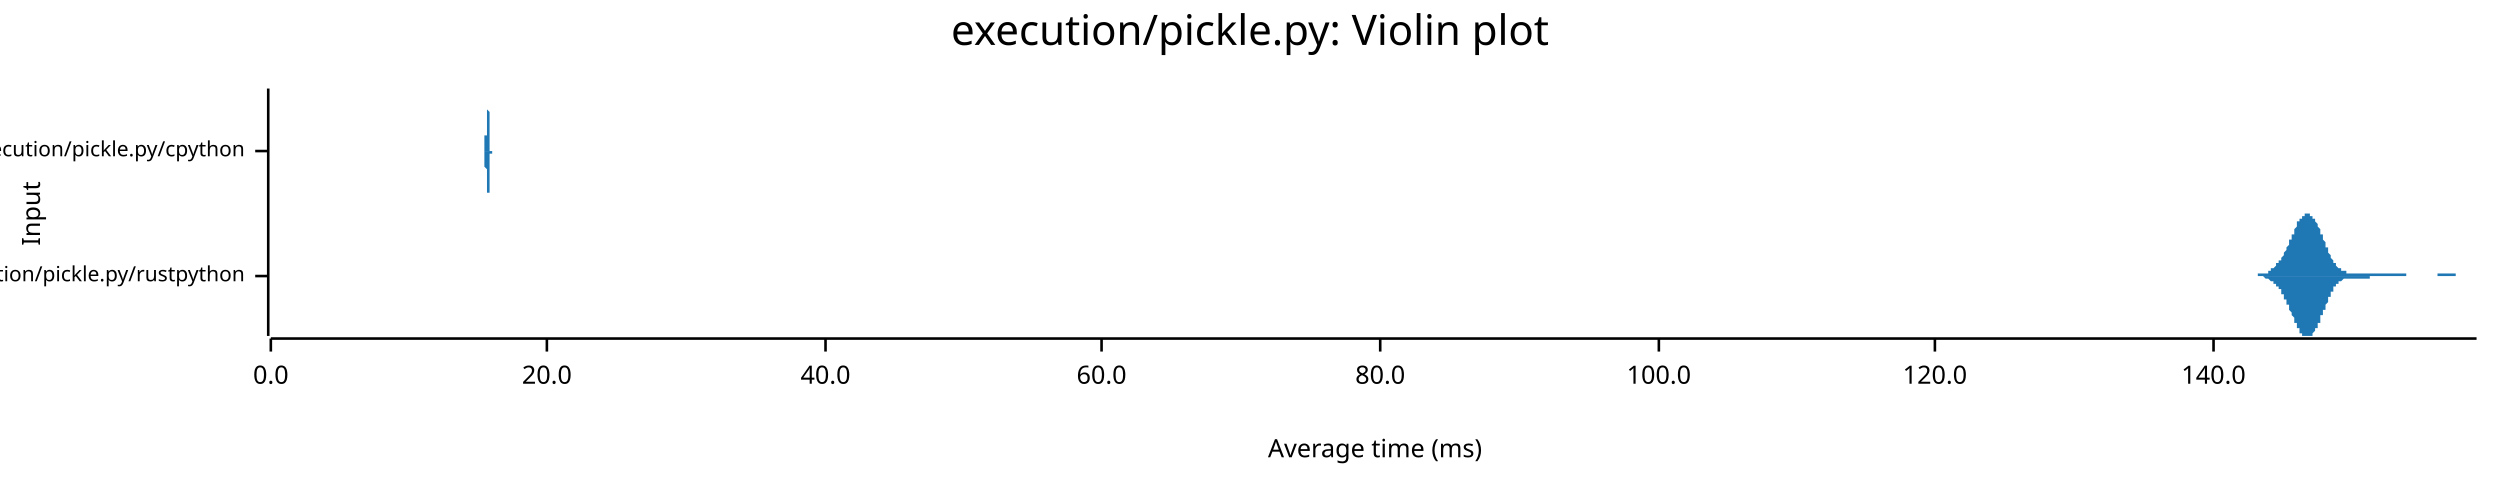
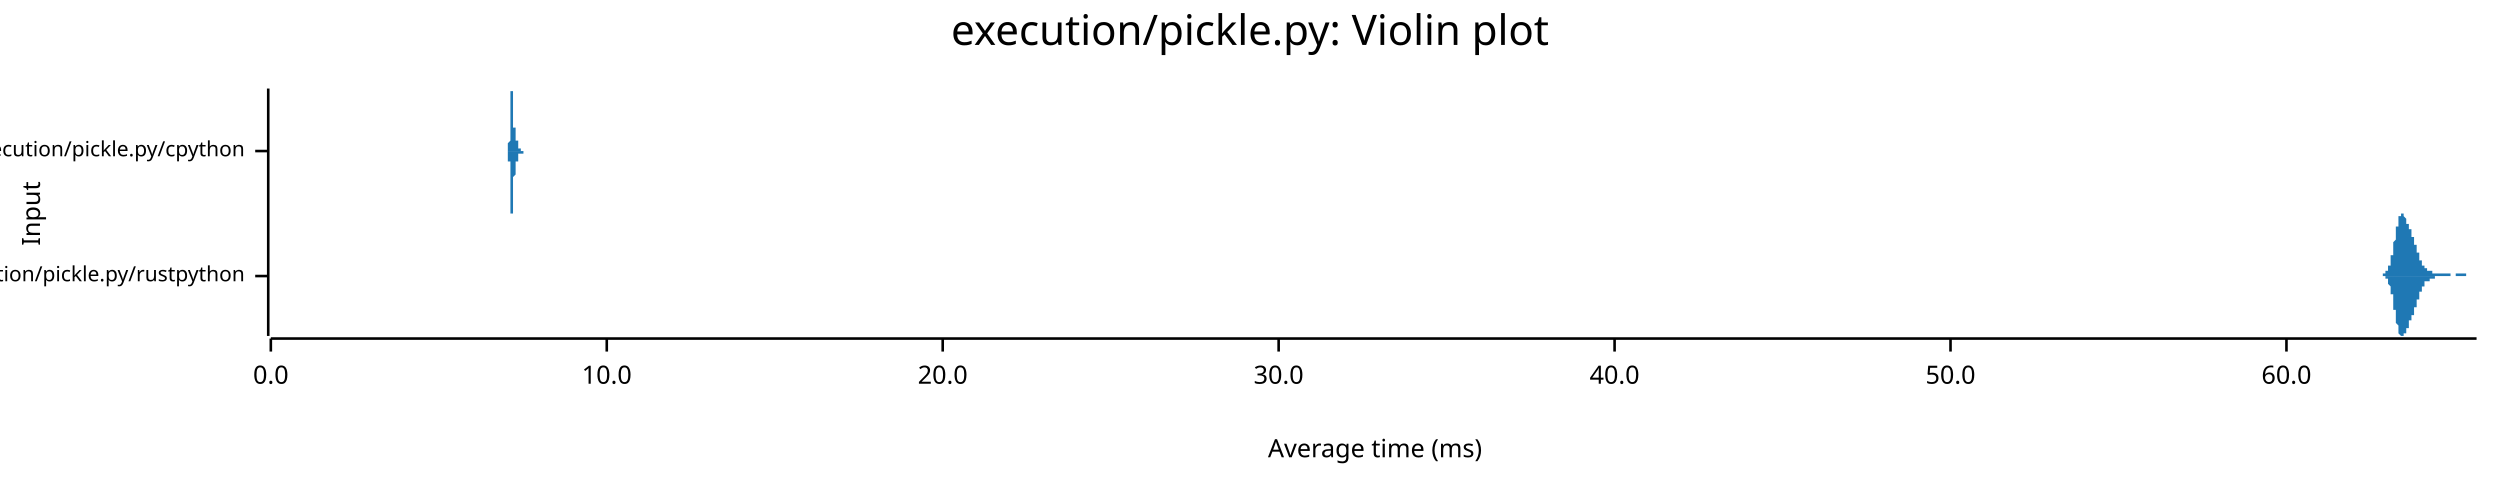
<svg xmlns="http://www.w3.org/2000/svg" width="960" height="186" viewBox="0 0 960 186">
  <text x="480" y="5" dy="0.76em" text-anchor="middle" font-family="sans-serif" font-size="16.129" opacity="1" fill="#000000">
execution/pickle.py: Violin plot
</text>
  <text x="8" y="82" dy="0.76em" text-anchor="middle" font-family="sans-serif" font-size="9.677" opacity="1" fill="#000000" transform="rotate(270, 8, 82)">
Input
</text>
  <text x="528" y="178" dy="-0.5ex" text-anchor="middle" font-family="sans-serif" font-size="9.677" opacity="1" fill="#000000">
Average time (ms)
</text>
  <polyline fill="none" opacity="1" stroke="#000000" stroke-width="1" points="103,34 103,129 " />
  <text x="94" y="106" dy="0.5ex" text-anchor="end" font-family="sans-serif" font-size="8.065" opacity="1" fill="#000000">
execution/pickle.py/rustpython
</text>
  <polyline fill="none" opacity="1" stroke="#000000" stroke-width="1" points="98,106 103,106 " />
  <text x="94" y="58" dy="0.5ex" text-anchor="end" font-family="sans-serif" font-size="8.065" opacity="1" fill="#000000">
execution/pickle.py/cpython
</text>
  <polyline fill="none" opacity="1" stroke="#000000" stroke-width="1" points="98,58 103,58 " />
  <polyline fill="none" opacity="1" stroke="#000000" stroke-width="1" points="104,130 951,130 " />
  <text x="104" y="140" dy="0.76em" text-anchor="middle" font-family="sans-serif" font-size="9.677" opacity="1" fill="#000000">
0.0
</text>
  <polyline fill="none" opacity="1" stroke="#000000" stroke-width="1" points="104,130 104,135 " />
-   <text x="210" y="140" dy="0.76em" text-anchor="middle" font-family="sans-serif" font-size="9.677" opacity="1" fill="#000000">
+   <text x="233" y="140" dy="0.76em" text-anchor="middle" font-family="sans-serif" font-size="9.677" opacity="1" fill="#000000">
+ 10.0
+ </text>
+   <polyline fill="none" opacity="1" stroke="#000000" stroke-width="1" points="233,130 233,135 " />
+   <text x="362" y="140" dy="0.76em" text-anchor="middle" font-family="sans-serif" font-size="9.677" opacity="1" fill="#000000">
20.0
</text>
-   <polyline fill="none" opacity="1" stroke="#000000" stroke-width="1" points="210,130 210,135 " />
-   <text x="317" y="140" dy="0.76em" text-anchor="middle" font-family="sans-serif" font-size="9.677" opacity="1" fill="#000000">
+   <polyline fill="none" opacity="1" stroke="#000000" stroke-width="1" points="362,130 362,135 " />
+   <text x="491" y="140" dy="0.76em" text-anchor="middle" font-family="sans-serif" font-size="9.677" opacity="1" fill="#000000">
+ 30.0
+ </text>
+   <polyline fill="none" opacity="1" stroke="#000000" stroke-width="1" points="491,130 491,135 " />
+   <text x="620" y="140" dy="0.76em" text-anchor="middle" font-family="sans-serif" font-size="9.677" opacity="1" fill="#000000">
40.0
</text>
-   <polyline fill="none" opacity="1" stroke="#000000" stroke-width="1" points="317,130 317,135 " />
-   <text x="423" y="140" dy="0.76em" text-anchor="middle" font-family="sans-serif" font-size="9.677" opacity="1" fill="#000000">
+   <polyline fill="none" opacity="1" stroke="#000000" stroke-width="1" points="620,130 620,135 " />
+   <text x="749" y="140" dy="0.76em" text-anchor="middle" font-family="sans-serif" font-size="9.677" opacity="1" fill="#000000">
+ 50.0
+ </text>
+   <polyline fill="none" opacity="1" stroke="#000000" stroke-width="1" points="749,130 749,135 " />
+   <text x="878" y="140" dy="0.76em" text-anchor="middle" font-family="sans-serif" font-size="9.677" opacity="1" fill="#000000">
60.0
</text>
-   <polyline fill="none" opacity="1" stroke="#000000" stroke-width="1" points="423,130 423,135 " />
-   <text x="530" y="140" dy="0.76em" text-anchor="middle" font-family="sans-serif" font-size="9.677" opacity="1" fill="#000000">
- 80.0
- </text>
-   <polyline fill="none" opacity="1" stroke="#000000" stroke-width="1" points="530,130 530,135 " />
-   <text x="637" y="140" dy="0.76em" text-anchor="middle" font-family="sans-serif" font-size="9.677" opacity="1" fill="#000000">
- 100.0
- </text>
-   <polyline fill="none" opacity="1" stroke="#000000" stroke-width="1" points="637,130 637,135 " />
-   <text x="743" y="140" dy="0.76em" text-anchor="middle" font-family="sans-serif" font-size="9.677" opacity="1" fill="#000000">
- 120.0
- </text>
-   <polyline fill="none" opacity="1" stroke="#000000" stroke-width="1" points="743,130 743,135 " />
-   <text x="850" y="140" dy="0.76em" text-anchor="middle" font-family="sans-serif" font-size="9.677" opacity="1" fill="#000000">
- 140.0
- </text>
-   <polyline fill="none" opacity="1" stroke="#000000" stroke-width="1" points="850,130 850,135 " />
-   <polygon opacity="1" fill="#1F78B4" points="862,106 862,106 863,106 863,106 863,106 863,106 863,106 864,106 864,106 864,106 864,106 864,106 864,106 865,106 865,106 865,106 865,106 865,106 865,106 866,106 866,106 866,106 866,106 866,106 867,106 867,106 867,106 867,106 867,105 867,105 868,105 868,105 868,105 868,105 868,105 868,105 869,105 869,105 869,105 869,105 869,105 870,105 870,105 870,105 870,105 870,105 870,105 871,105 871,104 871,104 871,104 871,104 871,104 872,104 872,104 872,104 872,104 872,103 873,103 873,103 873,103 873,103 873,103 873,103 874,102 874,102 874,102 874,102 874,102 874,101 875,101 875,101 875,101 875,101 875,100 876,100 876,100 876,100 876,99 876,99 876,99 877,98 877,98 877,98 877,97 877,97 877,97 878,96 878,96 878,95 878,95 878,95 879,94 879,94 879,93 879,93 879,93 879,92 880,92 880,91 880,91 880,90 880,90 881,90 881,89 881,89 881,88 881,88 881,88 882,87 882,87 882,86 882,86 882,86 882,85 883,85 883,85 883,84 883,84 883,84 884,84 884,83 884,83 884,83 884,83 884,83 885,83 885,82 885,82 885,82 885,82 885,82 886,82 886,82 886,82 886,82 886,82 887,82 887,82 887,82 887,82 887,82 887,83 888,83 888,83 888,83 888,83 888,84 888,84 889,84 889,84 889,85 889,85 889,85 890,86 890,86 890,86 890,87 890,87 890,87 891,88 891,88 891,89 891,89 891,90 891,90 892,90 892,91 892,91 892,92 892,92 893,93 893,93 893,94 893,94 893,95 893,95 894,95 894,96 894,96 894,97 894,97 894,97 895,98 895,98 895,99 895,99 895,99 896,100 896,100 896,100 896,101 896,101 896,101 897,101 897,102 897,102 897,102 897,102 897,102 898,103 898,103 898,103 898,103 898,103 899,103 899,104 899,104 899,104 899,104 899,104 900,104 900,104 900,104 900,104 900,104 900,104 901,104 901,104 901,105 901,105 901,105 902,105 902,105 902,105 902,105 902,105 902,105 903,105 903,105 903,105 903,105 903,105 903,105 904,105 904,105 904,105 904,105 904,105 905,105 905,105 905,105 905,105 905,105 905,105 906,105 906,105 906,105 906,105 906,105 906,105 907,105 907,105 907,105 907,105 907,105 908,105 908,105 908,105 908,105 908,105 908,105 909,105 909,105 909,105 909,105 909,105 909,105 910,105 910,105 910,105 910,105 910,105 911,105 911,105 911,105 911,105 911,105 911,105 912,105 912,105 912,105 912,105 912,105 912,105 913,105 913,105 913,105 913,105 913,105 914,105 914,105 914,105 914,105 914,105 914,105 915,105 915,105 915,105 915,105 915,105 916,105 916,105 916,105 916,105 916,105 916,105 917,105 917,105 917,105 917,105 917,105 917,105 918,105 918,105 918,105 918,105 918,105 919,105 919,105 919,105 919,105 919,105 919,105 920,105 920,105 920,105 920,105 920,105 920,105 921,105 921,105 921,105 921,105 921,105 922,105 922,105 922,105 922,105 922,105 922,105 923,105 923,105 923,105 923,105 923,105 923,105 924,105 924,105 924,105 924,106 924,106 925,106 925,106 925,106 925,106 925,106 925,106 926,106 926,106 926,106 926,106 926,106 926,106 927,106 927,106 927,106 927,106 927,106 928,106 928,106 928,106 928,106 928,106 928,106 929,106 929,106 929,106 929,106 929,106 929,106 930,106 930,106 930,106 930,106 930,106 931,106 931,106 931,106 931,106 931,106 931,106 932,106 932,106 932,106 932,106 932,106 932,106 933,106 933,106 933,106 933,106 933,106 934,106 934,106 934,106 934,106 934,106 934,106 935,106 935,106 935,106 935,106 935,106 935,106 936,106 936,106 936,105 936,105 936,105 937,105 937,105 937,105 937,105 937,105 937,105 938,105 938,105 938,105 938,105 938,105 938,105 939,105 939,105 939,105 939,105 939,105 940,105 940,105 940,105 940,105 940,105 940,105 941,105 941,105 941,105 941,105 941,105 941,105 942,105 942,105 942,105 942,105 942,105 943,105 943,105 943,105 943,105 943,105 943,106 944,106 944,106 944,106 944,106 944,106 944,106 945,106 945,106 945,106 945,106 945,106 946,106 946,106 946,106 946,106 946,106 946,106 947,106 947,106 947,106 947,106 947,106 947,106 948,106 948,106 948,106 948,106 948,106 949,106 949,106 949,106 949,106 949,106 949,106 950,106 950,106 950,106 950,106 950,106 951,106 951,106 862,106 " />
-   <polygon opacity="1" fill="#1F78B4" points="862,106 862,106 863,106 863,106 863,106 863,106 863,106 864,106 864,106 864,106 864,106 864,106 864,106 865,106 865,106 865,106 865,106 865,106 865,106 866,106 866,106 866,106 866,106 866,106 867,106 867,106 867,106 867,106 867,106 867,106 868,106 868,106 868,106 868,106 868,106 868,106 869,106 869,106 869,106 869,106 869,106 870,107 870,107 870,107 870,107 870,107 870,107 871,107 871,107 871,107 871,107 871,107 871,107 872,108 872,108 872,108 872,108 872,108 873,108 873,108 873,108 873,109 873,109 873,109 874,109 874,109 874,109 874,110 874,110 874,110 875,110 875,110 875,111 875,111 875,111 876,111 876,112 876,112 876,112 876,113 876,113 877,113 877,113 877,114 877,114 877,115 877,115 878,115 878,116 878,116 878,116 878,117 879,117 879,118 879,118 879,118 879,119 879,119 880,120 880,120 880,121 880,121 880,121 881,122 881,122 881,123 881,123 881,124 881,124 882,124 882,125 882,125 882,125 882,126 882,126 883,126 883,127 883,127 883,127 883,128 884,128 884,128 884,128 884,128 884,129 884,129 885,129 885,129 885,129 885,129 885,129 885,129 886,129 886,129 886,129 886,129 886,129 887,129 887,129 887,129 887,129 887,129 887,129 888,129 888,129 888,128 888,128 888,128 888,128 889,127 889,127 889,127 889,127 889,126 890,126 890,126 890,125 890,125 890,124 890,124 891,124 891,123 891,123 891,122 891,122 891,121 892,121 892,121 892,120 892,120 892,119 893,119 893,118 893,118 893,117 893,117 893,117 894,116 894,116 894,115 894,115 894,114 894,114 895,114 895,113 895,113 895,113 895,112 896,112 896,112 896,111 896,111 896,111 896,110 897,110 897,110 897,110 897,109 897,109 897,109 898,109 898,109 898,109 898,108 898,108 899,108 899,108 899,108 899,108 899,108 899,108 900,107 900,107 900,107 900,107 900,107 900,107 901,107 901,107 901,107 901,107 901,107 902,107 902,107 902,107 902,107 902,107 902,107 903,107 903,107 903,107 903,107 903,107 903,107 904,107 904,107 904,107 904,107 904,107 905,107 905,107 905,107 905,107 905,107 905,107 906,107 906,107 906,107 906,107 906,107 906,107 907,107 907,107 907,107 907,107 907,107 908,107 908,107 908,107 908,107 908,107 908,107 909,107 909,107 909,107 909,107 909,107 909,107 910,107 910,107 910,107 910,106 910,106 911,106 911,106 911,106 911,106 911,106 911,106 912,106 912,106 912,106 912,106 912,106 912,106 913,106 913,106 913,106 913,106 913,106 914,106 914,106 914,106 914,106 914,106 914,106 915,106 915,106 915,106 915,106 915,106 916,106 916,106 916,106 916,106 916,106 916,106 917,106 917,106 917,106 917,106 917,106 917,106 918,106 918,106 918,106 918,106 918,106 919,106 919,106 919,106 919,106 919,106 919,106 920,106 920,106 920,106 920,106 920,106 920,106 921,106 921,106 921,106 921,106 921,106 922,106 922,106 922,106 922,106 922,106 922,106 923,106 923,106 923,106 923,106 923,106 923,106 924,106 924,106 924,106 924,106 924,106 925,106 925,106 925,106 925,106 925,106 925,106 926,106 926,106 926,106 926,106 926,106 926,106 927,106 927,106 927,106 927,106 927,106 928,106 928,106 928,106 928,106 928,106 928,106 929,106 929,106 929,106 929,106 929,106 929,106 930,106 930,106 930,106 930,106 930,106 931,106 931,106 931,106 931,106 931,106 931,106 932,106 932,106 932,106 932,106 932,106 932,106 933,106 933,106 933,106 933,106 933,106 934,106 934,106 934,106 934,106 934,106 934,106 935,106 935,106 935,106 935,106 935,106 935,106 936,106 936,106 936,106 936,106 936,106 937,106 937,106 937,106 937,106 937,106 937,106 938,106 938,106 938,106 938,106 938,106 938,106 939,106 939,106 939,106 939,106 939,106 940,106 940,106 940,106 940,106 940,106 940,106 941,106 941,106 941,106 941,106 941,106 941,106 942,106 942,106 942,106 942,106 942,106 943,106 943,106 943,106 943,106 943,106 943,106 944,106 944,106 944,106 944,106 944,106 944,106 945,106 945,106 945,106 945,106 945,106 946,106 946,106 946,106 946,106 946,106 946,106 947,106 947,106 947,106 947,106 947,106 947,106 948,106 948,106 948,106 948,106 948,106 949,106 949,106 949,106 949,106 949,106 949,106 950,106 950,106 950,106 950,106 950,106 951,106 951,106 862,106 " />
-   <polygon opacity="1" fill="#1F78B4" points="186,58 186,58 186,58 186,58 186,58 186,58 186,58 186,58 186,58 186,58 186,58 186,58 186,58 186,58 186,58 186,58 186,58 186,58 186,58 186,58 186,58 186,58 186,58 186,58 186,58 186,58 186,58 186,58 186,58 186,58 186,58 186,58 186,58 186,58 186,58 186,58 186,58 186,58 186,58 186,58 186,58 186,58 186,58 186,58 186,58 186,57 186,57 186,57 186,57 186,57 186,57 186,57 186,57 186,57 186,57 186,57 186,57 186,57 186,56 186,56 186,56 186,56 186,56 186,56 186,56 186,56 186,55 186,55 186,55 186,55 186,55 186,55 186,54 186,54 186,54 186,54 186,54 186,54 186,53 186,53 186,53 186,53 186,52 186,52 186,52 187,52 187,52 187,51 187,51 187,51 187,50 187,50 187,50 187,50 187,49 187,49 187,49 187,48 187,48 187,48 187,47 187,47 187,47 187,46 187,46 187,46 187,45 187,45 187,45 187,44 187,44 187,43 187,43 187,43 187,42 187,42 187,42 187,41 187,41 187,40 187,40 187,40 187,39 187,39 187,39 187,38 187,38 187,38 187,37 187,37 187,37 187,37 187,36 187,36 187,36 187,36 187,35 187,35 187,35 187,35 187,35 187,35 187,35 187,35 187,35 187,35 187,34 187,35 187,35 187,35 187,35 187,35 187,35 187,35 187,35 187,35 187,35 187,35 187,36 187,36 187,36 187,36 187,37 187,37 187,37 187,37 187,38 187,38 187,38 187,38 187,39 187,39 187,39 187,40 187,40 187,40 187,41 187,41 187,41 187,41 187,42 187,42 187,42 188,43 188,43 188,43 188,44 188,44 188,44 188,45 188,45 188,45 188,46 188,46 188,46 188,46 188,47 188,47 188,47 188,48 188,48 188,48 188,48 188,49 188,49 188,49 188,49 188,50 188,50 188,50 188,50 188,51 188,51 188,51 188,51 188,52 188,52 188,52 188,52 188,53 188,53 188,53 188,53 188,53 188,54 188,54 188,54 188,54 188,54 188,55 188,55 188,55 188,55 188,55 188,55 188,56 188,56 188,56 188,56 188,56 188,56 188,56 188,56 188,57 188,57 188,57 188,57 188,57 188,57 188,57 188,57 188,57 188,57 188,57 188,57 188,58 188,58 188,58 188,58 188,58 188,58 188,58 188,58 188,58 188,58 188,58 188,58 188,58 188,58 188,58 188,58 188,58 188,58 188,58 188,58 188,58 188,58 188,58 188,58 188,58 188,58 189,58 189,58 189,58 189,58 189,58 189,58 189,58 189,58 189,58 189,58 189,58 189,58 189,58 189,58 189,58 189,58 189,58 189,58 189,58 189,58 189,58 189,58 189,58 189,58 189,58 189,58 189,58 189,58 189,58 189,58 189,58 189,58 189,58 189,58 189,58 189,58 189,58 189,58 189,58 189,58 189,58 189,58 189,58 189,58 189,58 189,58 189,58 189,58 189,58 189,58 189,58 189,58 189,58 189,58 189,58 189,58 189,58 189,58 189,58 189,58 189,58 189,58 189,58 189,58 189,58 189,58 189,58 189,58 189,58 189,58 189,58 189,58 189,58 189,58 189,58 189,58 189,58 189,58 189,58 189,58 189,58 189,58 189,58 189,58 189,58 189,58 189,58 189,58 189,58 189,58 189,58 189,58 189,58 189,58 189,58 189,58 189,58 190,58 190,58 190,58 190,58 190,58 190,58 190,58 190,58 190,58 190,58 190,58 190,58 190,58 190,58 190,58 190,58 190,58 190,58 190,58 190,58 190,58 190,58 190,58 190,58 190,58 190,58 190,58 190,58 190,58 190,58 190,58 190,58 190,58 190,58 190,58 190,58 190,58 190,58 190,58 190,58 190,58 190,58 190,57 190,57 190,57 190,57 190,57 190,57 190,57 190,57 190,57 190,57 190,57 190,57 190,57 190,57 190,57 190,57 190,57 190,57 190,57 190,57 190,57 190,57 190,57 190,58 190,58 190,58 190,58 190,58 190,58 190,58 190,58 190,58 190,58 190,58 190,58 190,58 190,58 190,58 190,58 190,58 190,58 190,58 190,58 190,58 190,58 190,58 190,58 190,58 190,58 190,58 190,58 190,58 190,58 190,58 190,58 190,58 191,58 191,58 191,58 191,58 191,58 191,58 191,58 191,58 191,58 191,58 191,58 191,58 191,58 191,58 191,58 191,58 191,58 191,58 191,58 191,58 191,58 191,58 191,58 191,58 191,58 186,58 " />
-   <polygon opacity="1" fill="#1F78B4" points="186,58 186,58 186,58 186,58 186,58 186,58 186,58 186,58 186,58 186,58 186,58 186,58 186,58 186,58 186,58 186,58 186,58 186,58 186,58 186,58 186,58 186,58 186,58 186,58 186,58 186,58 186,58 186,58 186,58 186,58 186,58 186,58 186,59 186,59 186,59 186,59 186,59 186,59 186,59 186,59 186,59 186,59 186,59 186,59 186,59 186,59 186,59 186,59 186,59 186,59 186,59 186,59 186,60 186,60 186,60 186,60 186,60 186,60 186,60 186,60 186,60 186,60 186,61 186,61 186,61 186,61 186,61 186,61 186,61 186,62 186,62 186,62 186,62 186,62 186,62 186,63 186,63 186,63 186,63 186,63 186,64 186,64 186,64 186,64 186,64 187,65 187,65 187,65 187,65 187,66 187,66 187,66 187,67 187,67 187,67 187,67 187,68 187,68 187,68 187,69 187,69 187,69 187,70 187,70 187,70 187,71 187,71 187,72 187,72 187,72 187,73 187,73 187,73 187,74 187,74 187,75 187,75 187,75 187,76 187,76 187,76 187,77 187,77 187,78 187,78 187,78 187,79 187,79 187,79 187,79 187,80 187,80 187,80 187,80 187,81 187,81 187,81 187,81 187,81 187,82 187,82 187,82 187,82 187,82 187,82 187,82 187,82 187,82 187,82 187,82 187,82 187,82 187,82 187,82 187,81 187,81 187,81 187,81 187,81 187,81 187,80 187,80 187,80 187,80 187,79 187,79 187,79 187,79 187,78 187,78 187,78 187,78 187,77 187,77 187,77 187,76 187,76 187,76 187,75 187,75 187,75 187,74 187,74 188,74 188,73 188,73 188,73 188,72 188,72 188,72 188,72 188,71 188,71 188,71 188,70 188,70 188,70 188,70 188,69 188,69 188,69 188,68 188,68 188,68 188,68 188,67 188,67 188,67 188,67 188,66 188,66 188,66 188,66 188,65 188,65 188,65 188,65 188,64 188,64 188,64 188,64 188,63 188,63 188,63 188,63 188,63 188,62 188,62 188,62 188,62 188,62 188,62 188,61 188,61 188,61 188,61 188,61 188,61 188,61 188,60 188,60 188,60 188,60 188,60 188,60 188,60 188,60 188,60 188,59 188,59 188,59 188,59 188,59 188,59 188,59 188,59 188,59 188,59 188,59 188,59 188,59 188,59 188,59 188,59 188,59 188,59 188,59 188,59 188,59 188,59 188,59 188,59 188,59 188,59 188,58 188,58 188,58 188,58 188,58 188,58 188,59 189,59 189,59 189,59 189,59 189,59 189,59 189,59 189,59 189,59 189,59 189,59 189,59 189,59 189,59 189,59 189,59 189,59 189,59 189,59 189,59 189,59 189,59 189,59 189,59 189,59 189,59 189,59 189,59 189,59 189,59 189,59 189,59 189,59 189,59 189,59 189,59 189,59 189,59 189,59 189,59 189,59 189,59 189,59 189,59 189,59 189,59 189,59 189,59 189,59 189,59 189,59 189,58 189,58 189,58 189,58 189,58 189,58 189,58 189,58 189,58 189,58 189,58 189,58 189,58 189,58 189,58 189,58 189,58 189,58 189,58 189,58 189,58 189,58 189,58 189,58 189,58 189,58 189,58 189,58 189,58 189,58 189,58 189,58 189,58 189,58 189,58 189,58 189,58 189,58 189,58 189,58 189,58 189,58 189,58 189,58 189,58 189,58 190,58 190,58 190,58 190,58 190,58 190,58 190,58 190,58 190,58 190,58 190,58 190,58 190,58 190,58 190,58 190,58 190,58 190,58 190,59 190,59 190,59 190,59 190,59 190,59 190,59 190,59 190,59 190,59 190,59 190,59 190,59 190,59 190,59 190,59 190,59 190,59 190,59 190,59 190,59 190,59 190,59 190,59 190,59 190,59 190,59 190,59 190,59 190,59 190,59 190,59 190,59 190,59 190,59 190,59 190,59 190,59 190,59 190,59 190,59 190,59 190,59 190,59 190,59 190,59 190,59 190,59 190,59 190,59 190,59 190,59 190,59 190,59 190,59 190,59 190,59 190,59 190,59 190,59 190,59 190,59 190,59 190,59 190,59 190,59 190,59 190,59 190,59 190,59 190,59 190,58 190,58 190,58 190,58 190,58 190,58 190,58 190,58 190,58 191,58 191,58 191,58 191,58 191,58 191,58 191,58 191,58 191,58 191,58 191,58 191,58 191,58 191,58 191,58 191,58 191,58 191,58 191,58 191,58 191,58 191,58 191,58 191,58 191,58 186,58 " />
+   <polyline fill="none" opacity="1" stroke="#000000" stroke-width="1" points="878,130 878,135 " />
+   <polygon opacity="1" fill="#1F78B4" points="913,106 913,106 913,106 914,106 914,106 914,106 914,106 914,106 914,106 914,106 914,106 914,106 914,106 914,106 914,106 914,106 915,106 915,106 915,106 915,106 915,106 915,106 915,106 915,106 915,106 915,105 915,105 915,105 915,105 915,105 916,105 916,105 916,105 916,105 916,105 916,105 916,105 916,105 916,105 916,105 916,105 916,105 916,104 917,104 917,104 917,104 917,104 917,104 917,104 917,104 917,103 917,103 917,103 917,103 917,103 917,102 917,102 918,102 918,102 918,101 918,101 918,101 918,101 918,100 918,100 918,100 918,99 918,99 918,99 918,98 919,98 919,98 919,97 919,97 919,97 919,96 919,96 919,95 919,95 919,94 919,94 919,94 919,93 919,93 920,92 920,92 920,91 920,91 920,90 920,90 920,90 920,89 920,89 920,88 920,88 920,88 920,87 921,87 921,86 921,86 921,86 921,85 921,85 921,85 921,84 921,84 921,84 921,84 921,83 921,83 922,83 922,83 922,83 922,83 922,82 922,82 922,82 922,82 922,82 922,82 922,82 922,82 922,82 922,82 923,82 923,82 923,82 923,82 923,82 923,82 923,83 923,83 923,83 923,83 923,83 923,83 923,83 924,84 924,84 924,84 924,84 924,84 924,84 924,85 924,85 924,85 924,85 924,85 924,85 924,86 924,86 925,86 925,86 925,86 925,87 925,87 925,87 925,87 925,87 925,87 925,88 925,88 925,88 925,88 926,88 926,89 926,89 926,89 926,89 926,89 926,89 926,90 926,90 926,90 926,90 926,90 926,91 927,91 927,91 927,91 927,92 927,92 927,92 927,92 927,92 927,93 927,93 927,93 927,93 927,94 927,94 928,94 928,94 928,94 928,95 928,95 928,95 928,95 928,96 928,96 928,96 928,96 928,96 928,97 929,97 929,97 929,97 929,98 929,98 929,98 929,98 929,98 929,99 929,99 929,99 929,99 929,99 929,100 930,100 930,100 930,100 930,100 930,100 930,101 930,101 930,101 930,101 930,101 930,101 930,102 930,102 931,102 931,102 931,102 931,102 931,102 931,102 931,102 931,103 931,103 931,103 931,103 931,103 931,103 931,103 932,103 932,103 932,103 932,103 932,104 932,104 932,104 932,104 932,104 932,104 932,104 932,104 932,104 933,104 933,104 933,104 933,104 933,104 933,104 933,104 933,104 933,104 933,104 933,104 933,104 933,104 934,104 934,104 934,104 934,104 934,104 934,104 934,105 934,105 934,105 934,105 934,105 934,105 934,105 934,105 935,105 935,105 935,105 935,105 935,105 935,105 935,105 935,105 935,105 935,105 935,105 935,105 935,105 936,105 936,105 936,105 936,105 936,105 936,105 936,105 936,105 936,105 936,105 936,105 936,105 936,105 936,105 937,105 937,105 937,105 937,105 937,105 937,105 937,105 937,105 937,105 937,105 937,105 937,105 937,105 938,105 938,105 938,105 938,105 938,105 938,105 938,105 938,105 938,105 938,105 938,105 938,105 938,105 939,105 939,105 939,105 939,105 939,105 939,105 939,105 939,105 939,105 939,105 939,105 939,105 939,105 939,105 940,105 940,105 940,105 940,105 940,105 940,105 940,105 940,105 940,105 940,105 940,105 940,105 940,105 941,105 941,105 941,106 941,106 941,106 941,106 941,106 941,106 941,106 941,106 941,106 941,106 941,106 941,106 942,106 942,106 942,106 942,106 942,106 942,106 942,106 942,106 942,106 942,106 942,106 942,106 942,106 943,106 943,106 943,106 943,106 943,106 943,106 943,106 943,106 943,106 943,106 943,106 943,105 943,105 943,105 944,105 944,105 944,105 944,105 944,105 944,105 944,105 944,105 944,105 944,105 944,105 944,105 944,105 945,105 945,105 945,105 945,105 945,105 945,105 945,105 945,105 945,105 945,105 945,105 945,105 945,105 946,105 946,105 946,105 946,105 946,105 946,105 946,105 946,105 946,105 946,105 946,105 946,105 946,105 946,105 947,105 947,105 947,105 947,105 947,105 947,105 947,105 947,105 947,105 947,105 947,105 947,106 947,106 948,106 948,106 948,106 948,106 948,106 948,106 948,106 948,106 948,106 948,106 948,106 948,106 948,106 948,106 949,106 949,106 949,106 949,106 949,106 949,106 949,106 949,106 949,106 949,106 949,106 949,106 949,106 950,106 950,106 950,106 950,106 950,106 950,106 950,106 950,106 950,106 950,106 950,106 950,106 950,106 951,106 951,106 913,106 " />
+   <polygon opacity="1" fill="#1F78B4" points="913,106 913,106 913,106 914,106 914,106 914,106 914,106 914,106 914,106 914,106 914,106 914,106 914,106 914,106 914,106 914,106 915,106 915,106 915,106 915,106 915,106 915,106 915,106 915,106 915,106 915,106 915,106 915,106 915,106 915,106 916,106 916,106 916,106 916,106 916,106 916,106 916,107 916,107 916,107 916,107 916,107 916,107 916,107 917,107 917,107 917,107 917,108 917,108 917,108 917,108 917,108 917,108 917,108 917,109 917,109 917,109 917,109 918,110 918,110 918,110 918,110 918,111 918,111 918,111 918,111 918,112 918,112 918,112 918,113 918,113 919,113 919,114 919,114 919,115 919,115 919,115 919,116 919,116 919,117 919,117 919,117 919,118 919,118 919,119 920,119 920,120 920,120 920,121 920,121 920,121 920,122 920,122 920,123 920,123 920,124 920,124 920,124 921,125 921,125 921,125 921,126 921,126 921,126 921,127 921,127 921,127 921,128 921,128 921,128 921,128 922,129 922,129 922,129 922,129 922,129 922,129 922,129 922,129 922,129 922,129 922,129 922,129 922,129 922,129 923,129 923,129 923,129 923,129 923,129 923,129 923,129 923,129 923,129 923,129 923,128 923,128 923,128 924,128 924,128 924,128 924,127 924,127 924,127 924,127 924,127 924,127 924,126 924,126 924,126 924,126 924,126 925,126 925,125 925,125 925,125 925,125 925,125 925,124 925,124 925,124 925,124 925,124 925,124 925,123 926,123 926,123 926,123 926,123 926,122 926,122 926,122 926,122 926,122 926,121 926,121 926,121 926,121 927,121 927,120 927,120 927,120 927,120 927,120 927,119 927,119 927,119 927,119 927,118 927,118 927,118 927,118 928,118 928,117 928,117 928,117 928,117 928,116 928,116 928,116 928,116 928,115 928,115 928,115 928,115 929,115 929,114 929,114 929,114 929,114 929,114 929,113 929,113 929,113 929,113 929,113 929,112 929,112 929,112 930,112 930,112 930,111 930,111 930,111 930,111 930,111 930,111 930,110 930,110 930,110 930,110 930,110 931,110 931,110 931,109 931,109 931,109 931,109 931,109 931,109 931,109 931,109 931,109 931,109 931,108 931,108 932,108 932,108 932,108 932,108 932,108 932,108 932,108 932,108 932,108 932,108 932,108 932,108 932,108 933,108 933,108 933,107 933,107 933,107 933,107 933,107 933,107 933,107 933,107 933,107 933,107 933,107 934,107 934,107 934,107 934,107 934,107 934,107 934,107 934,107 934,107 934,107 934,107 934,107 934,107 934,107 935,107 935,107 935,107 935,107 935,107 935,107 935,107 935,107 935,107 935,107 935,107 935,106 935,106 936,106 936,106 936,106 936,106 936,106 936,106 936,106 936,106 936,106 936,106 936,106 936,106 936,106 936,106 937,106 937,106 937,106 937,106 937,106 937,106 937,106 937,106 937,106 937,106 937,106 937,106 937,106 938,106 938,106 938,106 938,106 938,106 938,106 938,106 938,106 938,106 938,106 938,106 938,106 938,106 939,106 939,106 939,106 939,106 939,106 939,106 939,106 939,106 939,106 939,106 939,106 939,106 939,106 939,106 940,106 940,106 940,106 940,106 940,106 940,106 940,106 940,106 940,106 940,106 940,106 940,106 940,106 941,106 941,106 941,106 941,106 941,106 941,106 941,106 941,106 941,106 941,106 941,106 941,106 941,106 941,106 942,106 942,106 942,106 942,106 942,106 942,106 942,106 942,106 942,106 942,106 942,106 942,106 942,106 943,106 943,106 943,106 943,106 943,106 943,106 943,106 943,106 943,106 943,106 943,106 943,106 943,106 943,106 944,106 944,106 944,106 944,106 944,106 944,106 944,106 944,106 944,106 944,106 944,106 944,106 944,106 945,106 945,106 945,106 945,106 945,106 945,106 945,106 945,106 945,106 945,106 945,106 945,106 945,106 946,106 946,106 946,106 946,106 946,106 946,106 946,106 946,106 946,106 946,106 946,106 946,106 946,106 946,106 947,106 947,106 947,106 947,106 947,106 947,106 947,106 947,106 947,106 947,106 947,106 947,106 947,106 948,106 948,106 948,106 948,106 948,106 948,106 948,106 948,106 948,106 948,106 948,106 948,106 948,106 948,106 949,106 949,106 949,106 949,106 949,106 949,106 949,106 949,106 949,106 949,106 949,106 949,106 949,106 950,106 950,106 950,106 950,106 950,106 950,106 950,106 950,106 950,106 950,106 950,106 950,106 950,106 951,106 951,106 913,106 " />
+   <polygon opacity="1" fill="#1F78B4" points="195,58 195,58 195,58 195,58 195,58 195,58 195,58 195,58 195,58 195,58 195,58 195,58 195,58 195,58 195,58 195,58 195,58 195,58 195,58 195,58 195,58 195,58 195,58 195,58 195,58 195,58 195,58 195,58 195,58 195,58 195,58 195,58 195,58 195,58 195,58 195,58 195,58 195,58 195,58 195,58 195,58 195,58 195,57 195,57 195,57 195,57 195,57 195,57 195,57 195,57 195,57 195,57 195,57 195,56 195,56 195,56 195,56 195,56 195,56 195,56 195,55 195,55 195,55 195,55 195,55 196,54 196,54 196,54 196,54 196,53 196,53 196,53 196,53 196,52 196,52 196,52 196,52 196,51 196,51 196,51 196,50 196,50 196,50 196,49 196,49 196,48 196,48 196,48 196,47 196,47 196,47 196,46 196,46 196,45 196,45 196,45 196,44 196,44 196,44 196,43 196,43 196,42 196,42 196,42 196,41 196,41 196,40 196,40 196,40 196,39 196,39 196,39 196,38 196,38 196,38 196,38 196,37 196,37 196,37 196,36 196,36 196,36 196,36 196,36 196,35 196,35 196,35 196,35 196,35 196,35 196,35 196,35 197,35 197,35 197,34 197,34 197,35 197,35 197,35 197,35 197,35 197,35 197,35 197,35 197,35 197,35 197,36 197,36 197,36 197,36 197,36 197,37 197,37 197,37 197,37 197,38 197,38 197,38 197,39 197,39 197,39 197,40 197,40 197,40 197,40 197,41 197,41 197,41 197,42 197,42 197,42 197,43 197,43 197,43 197,44 197,44 197,44 197,44 197,45 197,45 197,45 197,46 197,46 197,46 197,46 197,47 197,47 197,47 197,47 197,47 197,48 197,48 197,48 197,48 197,48 197,48 197,49 197,49 197,49 197,49 198,49 198,49 198,49 198,49 198,49 198,50 198,50 198,50 198,50 198,50 198,50 198,50 198,50 198,50 198,50 198,50 198,50 198,51 198,51 198,51 198,51 198,51 198,51 198,51 198,51 198,51 198,51 198,51 198,51 198,51 198,52 198,52 198,52 198,52 198,52 198,52 198,52 198,52 198,52 198,52 198,52 198,52 198,52 198,52 198,53 198,53 198,53 198,53 198,53 198,53 198,53 198,53 198,53 198,53 198,53 198,53 198,53 198,53 198,53 198,54 198,54 198,54 198,54 198,54 198,54 198,54 198,54 199,54 199,54 199,54 199,54 199,54 199,54 199,54 199,55 199,55 199,55 199,55 199,55 199,55 199,55 199,55 199,55 199,55 199,55 199,55 199,55 199,55 199,55 199,55 199,56 199,56 199,56 199,56 199,56 199,56 199,56 199,56 199,56 199,56 199,56 199,56 199,56 199,56 199,56 199,56 199,56 199,56 199,57 199,57 199,57 199,57 199,57 199,57 199,57 199,57 199,57 199,57 199,57 199,57 199,57 199,57 199,57 199,57 199,57 199,57 199,57 199,57 199,57 199,57 199,57 199,57 199,57 199,57 199,57 200,57 200,57 200,57 200,57 200,57 200,57 200,57 200,57 200,57 200,57 200,57 200,57 200,57 200,57 200,57 200,57 200,57 200,57 200,57 200,57 200,57 200,57 200,57 200,57 200,57 200,57 200,57 200,57 200,57 200,58 200,58 200,58 200,58 200,58 200,58 200,58 200,58 200,58 200,58 200,58 200,58 200,58 200,58 200,58 200,58 200,58 200,58 200,58 200,58 200,58 200,58 200,58 200,58 200,58 200,58 200,58 200,58 200,58 200,58 200,58 200,58 200,58 200,58 200,58 200,58 200,58 200,58 201,58 201,58 201,58 201,58 201,58 201,58 201,58 201,58 201,58 201,58 201,58 201,58 201,58 201,58 201,58 201,58 201,58 201,58 201,58 201,58 201,58 201,58 201,58 201,58 201,58 201,58 201,58 201,58 201,58 201,58 201,58 201,58 201,58 201,58 201,58 201,58 201,58 201,58 201,58 201,58 201,58 201,58 201,58 201,58 201,58 201,58 201,58 201,58 201,58 201,58 201,58 201,58 201,58 201,58 201,58 201,58 201,58 201,58 201,58 201,58 201,58 201,58 201,58 201,58 201,58 201,58 201,58 201,58 202,58 202,58 202,58 202,58 202,58 202,58 202,58 202,58 202,58 202,58 202,58 202,58 202,58 202,58 202,58 202,58 202,58 202,58 202,58 202,58 202,58 202,58 202,58 202,58 202,58 202,58 202,58 202,58 202,58 202,58 202,58 195,58 " />
+   <polygon opacity="1" fill="#1F78B4" points="195,58 195,58 195,58 195,58 195,58 195,58 195,58 195,58 195,58 195,58 195,58 195,58 195,58 195,58 195,58 195,58 195,58 195,58 195,58 195,58 195,58 195,58 195,58 195,58 195,58 195,58 195,58 195,58 195,58 195,59 195,59 195,59 195,59 195,59 195,59 195,59 195,59 195,59 195,59 195,59 195,59 195,59 195,59 195,59 195,59 195,59 195,59 195,59 195,60 195,60 195,60 195,60 195,60 195,60 195,60 195,60 195,60 195,61 195,61 195,61 195,61 195,61 195,61 195,62 195,62 196,62 196,62 196,63 196,63 196,63 196,63 196,64 196,64 196,64 196,64 196,65 196,65 196,65 196,66 196,66 196,66 196,67 196,67 196,67 196,68 196,68 196,68 196,69 196,69 196,69 196,70 196,70 196,71 196,71 196,71 196,72 196,72 196,73 196,73 196,73 196,74 196,74 196,75 196,75 196,75 196,76 196,76 196,76 196,77 196,77 196,77 196,78 196,78 196,78 196,79 196,79 196,79 196,80 196,80 196,80 196,80 196,81 196,81 196,81 196,81 196,81 196,81 196,82 196,82 196,82 196,82 196,82 197,82 197,82 197,82 197,82 197,82 197,82 197,82 197,82 197,82 197,82 197,82 197,81 197,81 197,81 197,81 197,81 197,81 197,80 197,80 197,80 197,80 197,79 197,79 197,79 197,78 197,78 197,78 197,78 197,77 197,77 197,77 197,76 197,76 197,76 197,75 197,75 197,75 197,74 197,74 197,74 197,73 197,73 197,73 197,73 197,72 197,72 197,72 197,71 197,71 197,71 197,71 197,70 197,70 197,70 197,70 197,70 197,69 197,69 197,69 197,69 197,69 197,68 197,68 197,68 197,68 197,68 197,68 197,68 198,67 198,67 198,67 198,67 198,67 198,67 198,67 198,67 198,67 198,67 198,66 198,66 198,66 198,66 198,66 198,66 198,66 198,66 198,66 198,66 198,66 198,66 198,66 198,65 198,65 198,65 198,65 198,65 198,65 198,65 198,65 198,65 198,65 198,65 198,65 198,65 198,65 198,64 198,64 198,64 198,64 198,64 198,64 198,64 198,64 198,64 198,64 198,64 198,64 198,64 198,64 198,63 198,63 198,63 198,63 198,63 198,63 198,63 198,63 198,63 198,63 198,63 198,63 198,63 198,63 198,63 198,62 199,62 199,62 199,62 199,62 199,62 199,62 199,62 199,62 199,62 199,62 199,62 199,62 199,62 199,62 199,62 199,61 199,61 199,61 199,61 199,61 199,61 199,61 199,61 199,61 199,61 199,61 199,61 199,61 199,61 199,61 199,61 199,60 199,60 199,60 199,60 199,60 199,60 199,60 199,60 199,60 199,60 199,60 199,60 199,60 199,60 199,60 199,60 199,60 199,60 199,60 199,60 199,60 199,60 199,60 199,60 199,60 199,60 199,59 199,59 199,59 199,59 199,59 199,59 199,59 199,59 199,59 199,59 199,59 200,59 200,59 200,59 200,59 200,59 200,59 200,59 200,59 200,59 200,59 200,59 200,59 200,59 200,59 200,59 200,59 200,59 200,59 200,59 200,59 200,59 200,59 200,59 200,59 200,59 200,59 200,59 200,59 200,59 200,59 200,59 200,59 200,59 200,59 200,59 200,59 200,59 200,59 200,59 200,59 200,59 200,59 200,59 200,59 200,59 200,59 200,59 200,59 200,59 200,59 200,59 200,59 200,59 200,59 200,59 200,59 200,59 200,59 200,59 200,59 200,59 200,59 200,59 200,59 200,59 200,59 200,59 201,59 201,59 201,59 201,59 201,59 201,59 201,59 201,59 201,59 201,59 201,59 201,59 201,59 201,59 201,59 201,59 201,59 201,59 201,59 201,59 201,59 201,59 201,59 201,59 201,59 201,59 201,59 201,59 201,59 201,59 201,59 201,59 201,59 201,59 201,59 201,59 201,59 201,59 201,59 201,59 201,59 201,59 201,59 201,59 201,59 201,59 201,59 201,58 201,58 201,58 201,58 201,58 201,58 201,58 201,58 201,58 201,58 201,58 201,58 201,58 201,58 201,58 201,58 201,58 201,58 201,58 201,58 201,58 202,58 202,58 202,58 202,58 202,58 202,58 202,58 202,58 202,58 202,58 202,58 202,58 202,58 202,58 202,58 202,58 202,58 202,58 202,58 202,58 202,58 202,58 202,58 202,58 202,58 202,58 202,58 202,58 202,58 202,58 202,58 195,58 " />
</svg>
